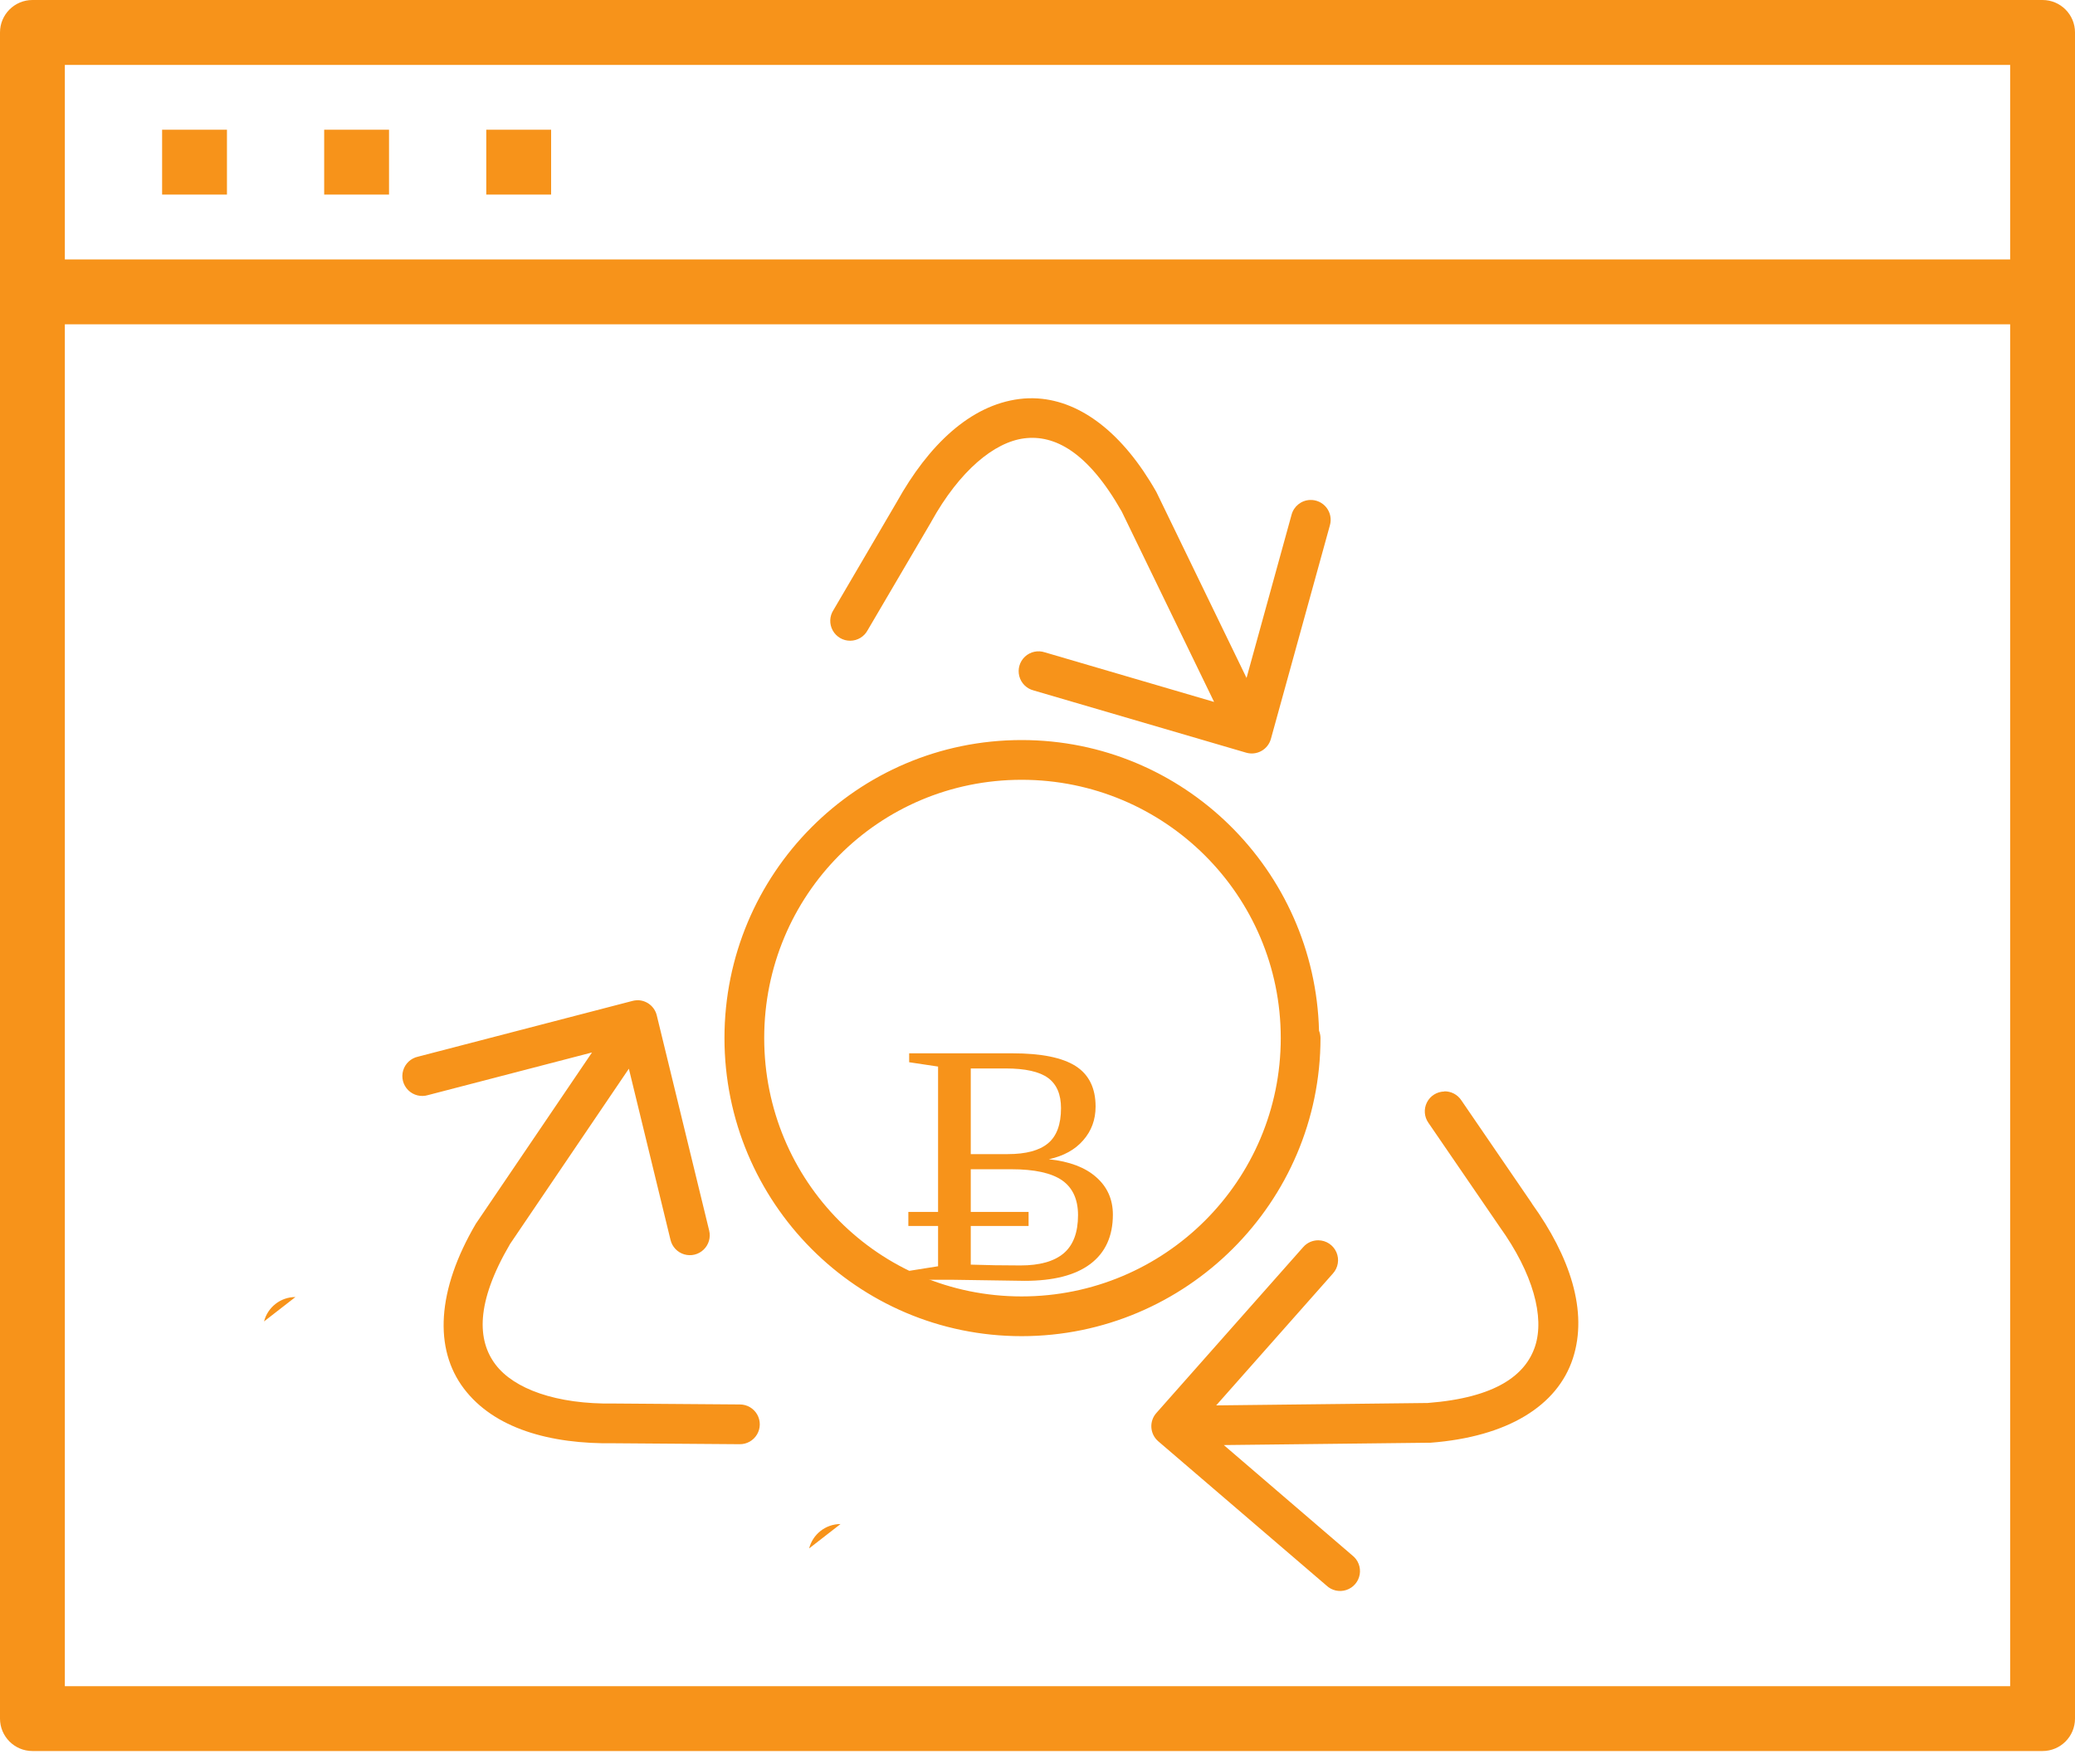
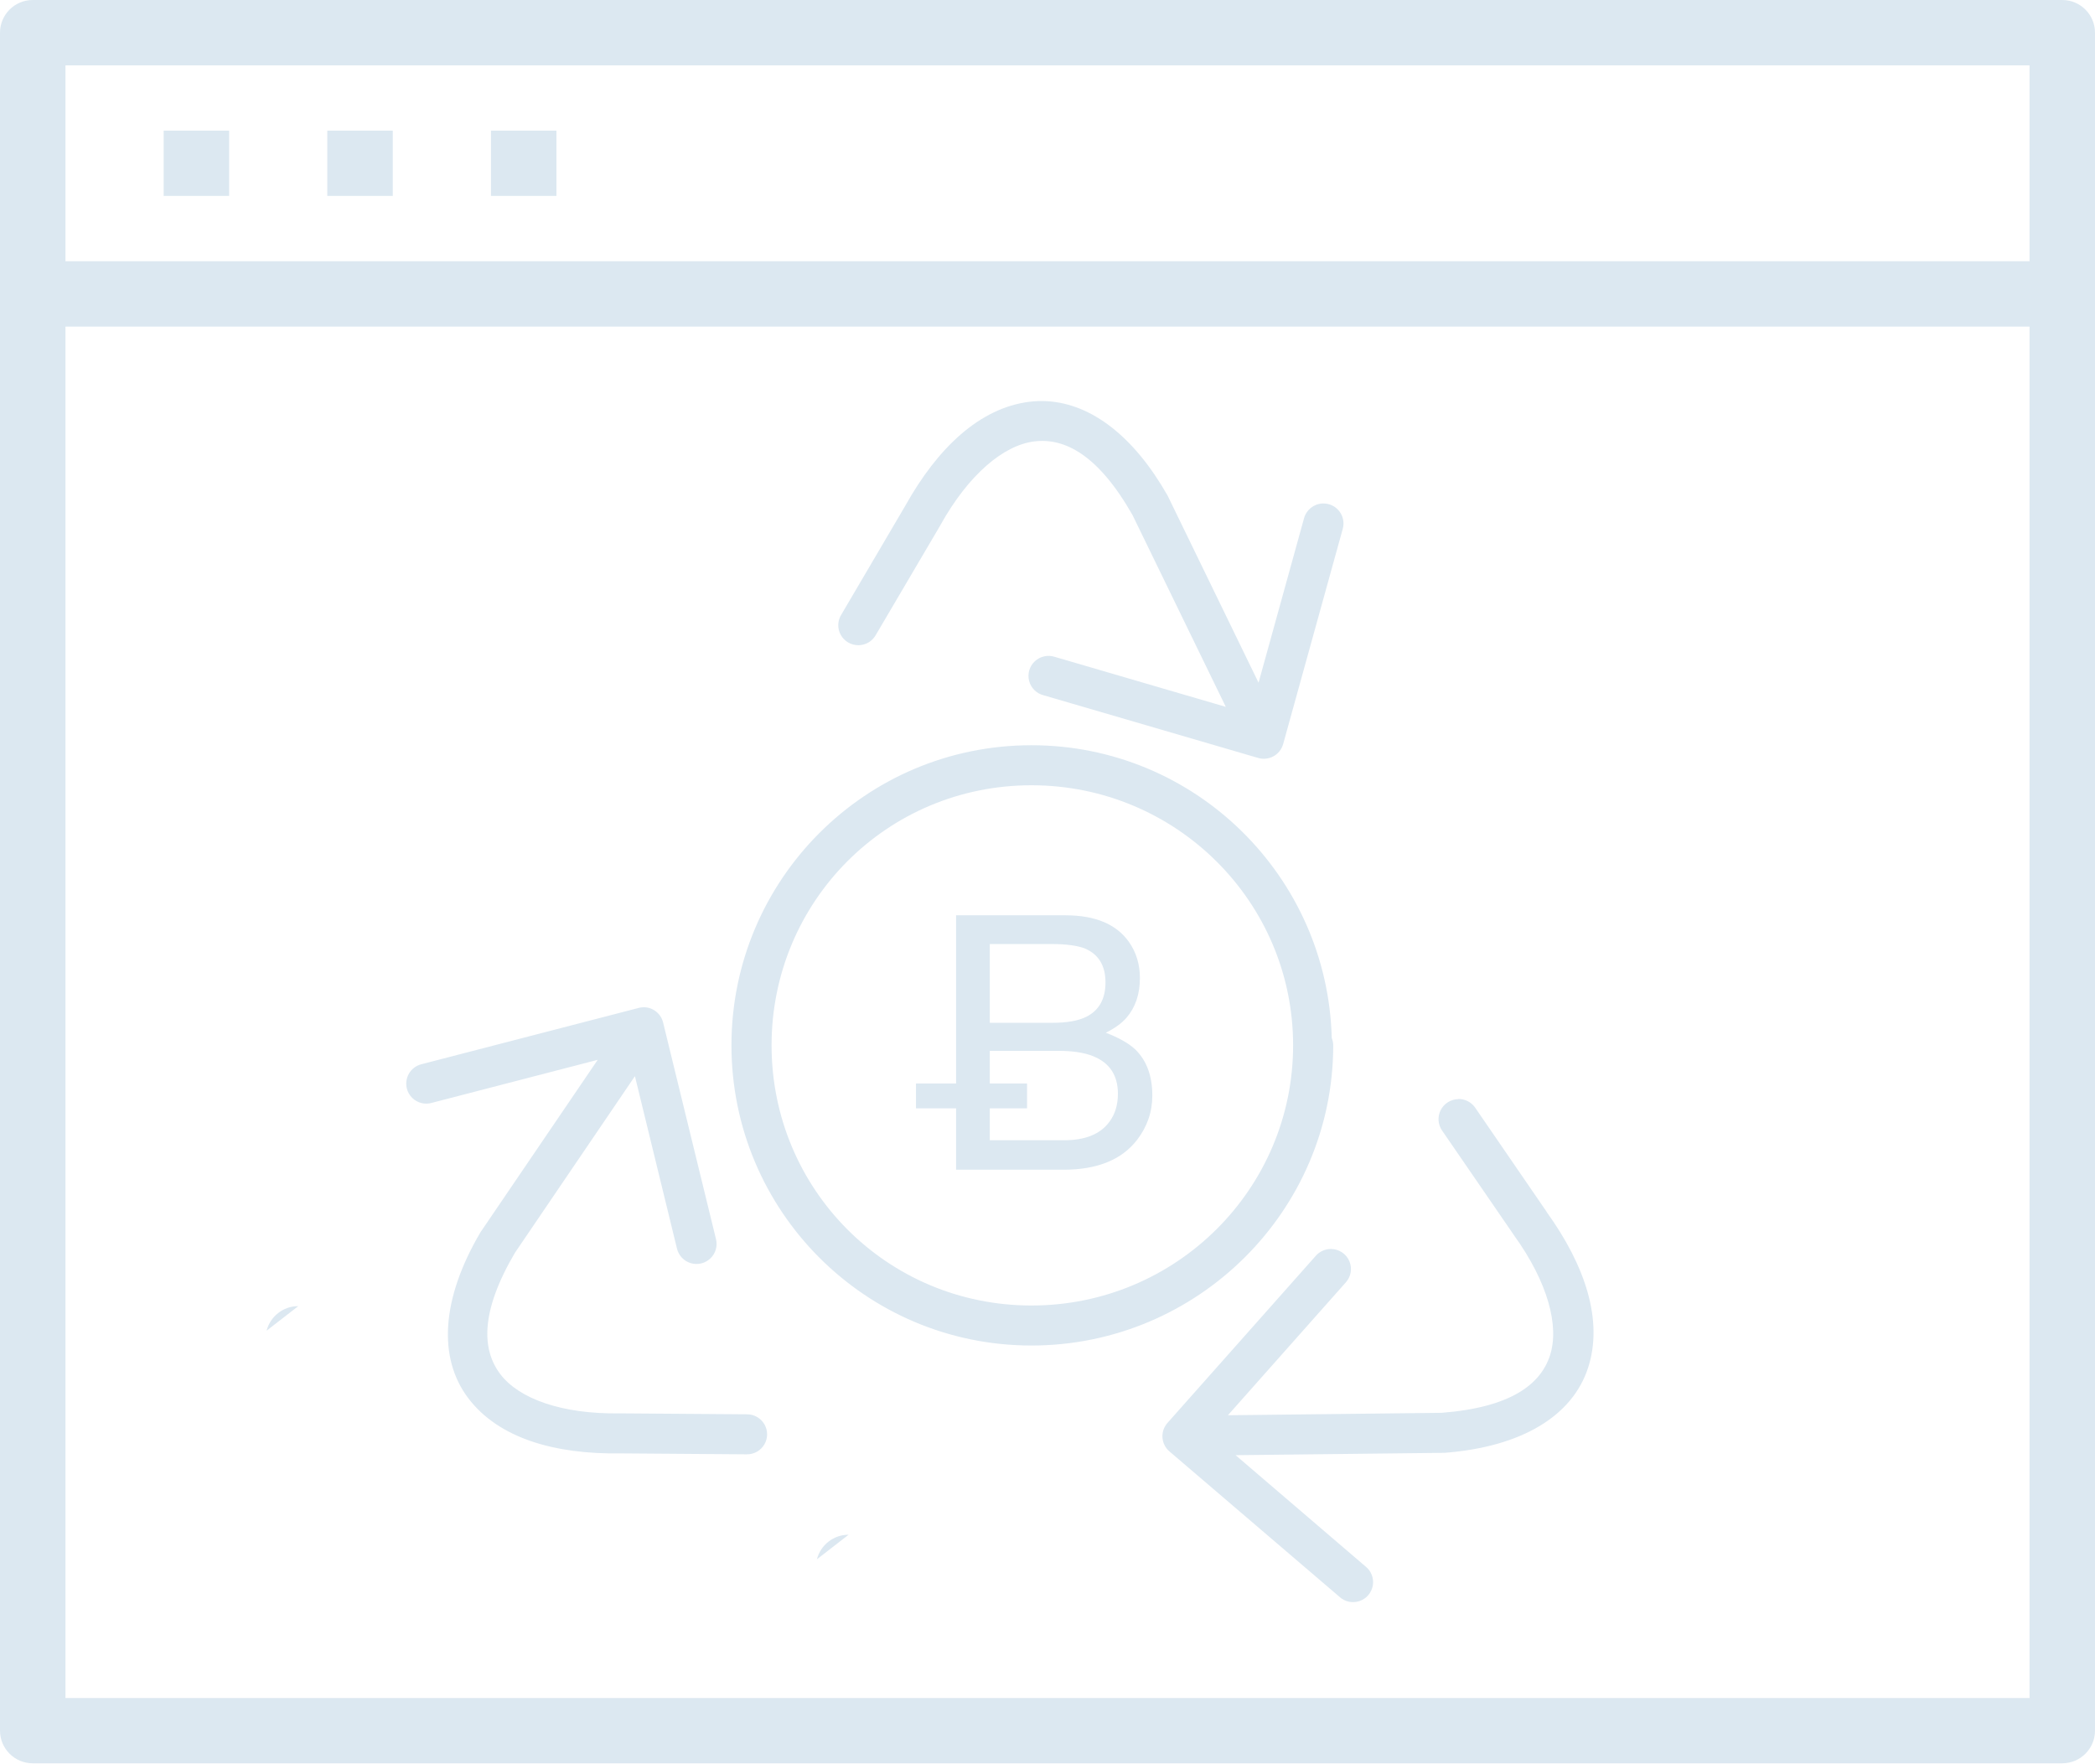
- <svg xmlns="http://www.w3.org/2000/svg" width="120px" height="102px" viewBox="0 0 120 102" version="1.1">
+ <svg xmlns="http://www.w3.org/2000/svg" width="120px" height="101px" viewBox="0 0 120 101" version="1.1">
  <defs />
  <g id="Page-1" stroke="none" stroke-width="1" fill="none" fill-rule="evenodd">
-     <g id="Breeze-Wallet---Stratis-light---Tumbling---V2-after-review" transform="translate(-335, -139)" fill="#F7931A">
+     <g id="Breeze-Wallet---Stratis-light---Not-tumbling---V2-after-review" transform="translate(-335, -139)" fill-rule="nonzero" fill="#DCE8F1">
      <g id="wallet" transform="translate(-5, -24)">
        <g id="Left" transform="translate(190, 163)">
          <g id="illustration" transform="translate(150, 0)">
-             <path d="M1.875,0 L1.924,0 L118.125,0 C119.16,0 120,0.842 120,1.875 L120,1.924 L120,16.825 L120,16.873 L120,16.922 L120,99.375 C120,100.41 119.158,101.25 118.125,101.25 L118.076,101.25 L1.875,101.25 C0.84,101.25 0,100.408 0,99.375 L0,99.326 L0,16.922 L0,16.873 L0,16.825 L0,1.875 C0,0.84 0.842,0 1.875,0 Z M46.793,89.535 C47.001,88.725 47.734,88.125 48.608,88.125 L46.793,89.535 Z M15.27,76.409 C15.478,75.599 16.212,74.999 17.085,74.999 L15.27,76.409 Z M28.122,7.5 L31.872,7.5 L31.872,11.252 L28.122,11.252 L28.122,7.5 Z M18.748,7.5 L22.498,7.5 L22.498,11.252 L18.748,11.252 L18.748,7.5 Z M9.375,7.5 L13.125,7.5 L13.125,11.252 L9.375,11.252 L9.375,7.5 Z M116.25,18.752 L3.75,18.752 L3.75,97.502 L116.25,97.502 L116.25,18.752 Z M3.75,15 L116.25,15 L116.25,3.752 L3.75,3.752 L3.75,15 Z M60.025,23.04 C59.669,23.016 59.314,23.026 58.956,23.071 C56.107,23.427 53.696,25.737 51.865,29.022 L48.203,35.27 C47.97,35.624 47.952,36.078 48.155,36.45 C48.359,36.823 48.75,37.053 49.174,37.049 C49.598,37.045 49.986,36.808 50.182,36.432 L53.849,30.185 C53.854,30.176 53.858,30.167 53.862,30.158 C55.493,27.223 57.496,25.564 59.239,25.346 C60.982,25.128 62.909,26.117 64.872,29.579 L70.213,40.588 L60.424,37.72 C60.025,37.587 59.585,37.682 59.276,37.968 C58.968,38.255 58.841,38.687 58.946,39.095 C59.051,39.503 59.37,39.821 59.778,39.924 L72.071,43.523 C72.366,43.609 72.683,43.572 72.951,43.422 C73.22,43.272 73.416,43.021 73.498,42.725 L76.909,30.378 C77.012,30.022 76.937,29.639 76.709,29.348 C76.48,29.057 76.125,28.894 75.756,28.91 C75.251,28.931 74.82,29.279 74.692,29.767 L72.089,39.201 L66.905,28.511 C66.895,28.489 66.885,28.468 66.874,28.448 C64.94,25.038 62.514,23.205 60.025,23.04 Z M59.082,42.792 C49.562,42.792 41.897,50.53 41.897,60.022 C41.897,69.517 49.562,77.261 59.082,77.261 C68.6,77.261 76.366,69.525 76.366,60.022 C76.364,59.877 76.335,59.734 76.281,59.6 C76.042,50.306 68.451,42.792 59.082,42.792 Z M59.082,45.09 C67.359,45.09 74.068,51.771 74.068,60.022 C74.068,68.277 67.359,74.963 59.082,74.963 C50.802,74.963 44.195,68.285 44.195,60.022 C44.195,51.762 50.802,45.09 59.082,45.09 Z M36.906,57.836 C36.867,57.836 36.828,57.837 36.79,57.841 C36.718,57.846 36.648,57.858 36.579,57.876 L24.178,61.099 C23.764,61.187 23.433,61.495 23.314,61.901 C23.196,62.307 23.31,62.745 23.612,63.042 C23.913,63.338 24.353,63.445 24.757,63.321 L34.236,60.857 L27.567,70.69 C27.552,70.709 27.539,70.729 27.526,70.748 C25.255,74.61 25.089,77.996 26.826,80.29 C28.563,82.585 31.777,83.516 35.551,83.454 L42.768,83.508 C43.181,83.516 43.568,83.301 43.779,82.945 C43.99,82.59 43.993,82.148 43.788,81.789 C43.582,81.43 43.2,81.209 42.786,81.21 L35.542,81.156 C35.533,81.156 35.524,81.156 35.515,81.156 C32.157,81.212 29.717,80.303 28.657,78.903 C27.6,77.507 27.496,75.348 29.496,71.933 L36.368,61.795 L38.778,71.7 C38.875,72.099 39.178,72.416 39.572,72.532 C39.966,72.648 40.392,72.544 40.689,72.26 C40.987,71.977 41.11,71.556 41.013,71.157 L37.983,58.716 C37.863,58.214 37.422,57.854 36.906,57.836 L36.906,57.836 Z M83.529,63.105 L83.529,63.114 C83.103,63.121 82.715,63.363 82.522,63.743 C82.329,64.123 82.362,64.579 82.609,64.927 L86.702,70.901 C86.707,70.909 86.711,70.916 86.716,70.923 C88.678,73.648 89.325,76.166 88.78,77.835 C88.236,79.502 86.52,80.82 82.564,81.125 L70.334,81.264 L77.08,73.643 C77.386,73.309 77.467,72.826 77.287,72.41 C77.106,71.994 76.698,71.723 76.245,71.718 C75.906,71.714 75.582,71.86 75.361,72.117 L66.874,81.704 C66.669,81.934 66.565,82.236 66.585,82.543 C66.606,82.85 66.748,83.137 66.981,83.338 L76.707,91.677 C77.014,91.971 77.459,92.071 77.863,91.937 C78.267,91.803 78.563,91.457 78.634,91.038 C78.705,90.619 78.539,90.194 78.202,89.935 L70.774,83.558 L82.654,83.423 C82.678,83.424 82.702,83.424 82.726,83.423 C87.193,83.083 90.068,81.285 90.961,78.549 C91.852,75.82 90.79,72.655 88.596,69.599 L88.587,69.577 L84.503,63.612 C84.285,63.289 83.919,63.098 83.529,63.105 L83.529,63.105 Z" id="Shape" fill-rule="nonzero" />
-             <text id="Ƀ" font-family=".HelveticaNeueDeskInterface-Regular, .Helvetica Neue DeskInterface" font-size="20" font-weight="normal" line-spacing="12" letter-spacing="0.709">
-               <tspan x="52" y="74">Ƀ</tspan>
-             </text>
+             <path d="M1.875,0 L1.924,0 L118.125,0 C119.16,0 120,0.84 120,1.87 L120,1.919 L120,16.783 L120,16.832 L120,16.88 L120,99.13 C120,100.162 119.158,101 118.125,101 L118.076,101 L1.875,101 C0.84,101 0,100.16 0,99.13 L0,99.081 L0,16.88 L0,16.832 L0,16.783 L0,1.87 C0,0.838 0.842,0 1.875,0 Z M46.793,89.314 C47.001,88.506 47.734,87.907 48.608,87.907 L46.793,89.314 Z M15.27,76.221 C15.478,75.413 16.212,74.814 17.085,74.814 L15.27,76.221 Z M28.122,7.482 L31.872,7.482 L31.872,11.224 L28.122,11.224 L28.122,7.482 Z M18.748,7.482 L22.498,7.482 L22.498,11.224 L18.748,11.224 L18.748,7.482 Z M9.375,7.482 L13.125,7.482 L13.125,11.224 L9.375,11.224 L9.375,7.482 Z M116.25,18.706 L3.75,18.706 L3.75,97.261 L116.25,97.261 L116.25,18.706 Z M3.75,14.963 L116.25,14.963 L116.25,3.743 L3.75,3.743 L3.75,14.963 Z M60.025,22.983 C59.669,22.959 59.314,22.97 58.956,23.014 C56.107,23.369 53.696,25.673 51.865,28.951 L48.203,35.183 C47.97,35.537 47.952,35.989 48.155,36.36 C48.359,36.732 48.75,36.961 49.174,36.957 C49.598,36.954 49.986,36.717 50.182,36.342 L53.849,30.11 C53.854,30.101 53.858,30.092 53.862,30.083 C55.493,27.155 57.496,25.501 59.239,25.284 C60.982,25.066 62.909,26.052 64.872,29.506 L70.213,40.488 L60.424,37.627 C60.025,37.494 59.585,37.589 59.276,37.875 C58.968,38.161 58.841,38.592 58.946,38.999 C59.051,39.406 59.37,39.723 59.778,39.825 L72.071,43.416 C72.366,43.501 72.683,43.465 72.951,43.315 C73.22,43.165 73.416,42.915 73.498,42.619 L76.909,30.303 C77.012,29.948 76.937,29.566 76.709,29.276 C76.48,28.985 76.125,28.823 75.756,28.839 C75.251,28.86 74.82,29.207 74.692,29.694 L72.089,39.105 L66.905,28.44 C66.895,28.419 66.885,28.398 66.874,28.378 C64.94,24.976 62.514,23.148 60.025,22.983 Z M59.082,42.686 C49.562,42.686 41.897,50.406 41.897,59.874 C41.897,69.345 49.562,77.07 59.082,77.07 C68.6,77.07 76.366,69.354 76.366,59.874 C76.364,59.729 76.335,59.587 76.281,59.453 C76.042,50.182 68.451,42.686 59.082,42.686 Z M59.082,44.979 C67.359,44.979 74.068,51.643 74.068,59.874 C74.068,68.108 67.359,74.778 59.082,74.778 C50.802,74.778 44.195,68.117 44.195,59.874 C44.195,51.635 50.802,44.979 59.082,44.979 Z M36.906,57.693 C36.867,57.693 36.828,57.694 36.79,57.698 C36.718,57.703 36.648,57.715 36.579,57.734 L24.178,60.948 C23.764,61.036 23.433,61.344 23.314,61.749 C23.196,62.153 23.31,62.591 23.612,62.886 C23.913,63.182 24.353,63.289 24.757,63.164 L34.236,60.706 L27.567,70.516 C27.552,70.535 27.539,70.554 27.526,70.574 C25.255,74.426 25.089,77.803 26.826,80.092 C28.563,82.381 31.777,83.31 35.551,83.248 L42.768,83.302 C43.181,83.31 43.568,83.096 43.779,82.741 C43.99,82.386 43.993,81.945 43.788,81.587 C43.582,81.229 43.2,81.008 42.786,81.01 L35.542,80.956 C35.533,80.956 35.524,80.956 35.515,80.956 C32.157,81.011 29.717,80.105 28.657,78.709 C27.6,77.316 27.496,75.162 29.496,71.756 L36.368,61.642 L38.778,71.523 C38.875,71.921 39.178,72.238 39.572,72.353 C39.966,72.468 40.392,72.365 40.689,72.082 C40.987,71.799 41.11,71.38 41.013,70.981 L37.983,58.571 C37.863,58.07 37.422,57.711 36.906,57.693 L36.906,57.693 Z M83.529,62.949 L83.529,62.958 C83.103,62.965 82.715,63.207 82.522,63.586 C82.329,63.965 82.362,64.42 82.609,64.767 L86.702,70.726 C86.707,70.734 86.711,70.741 86.716,70.749 C88.678,73.466 89.325,75.978 88.78,77.643 C88.236,79.306 86.52,80.621 82.564,80.925 L70.334,81.064 L77.08,73.462 C77.386,73.128 77.467,72.646 77.287,72.231 C77.106,71.816 76.698,71.546 76.245,71.541 C75.906,71.537 75.582,71.683 75.361,71.939 L66.874,81.502 C66.669,81.732 66.565,82.033 66.585,82.34 C66.606,82.646 66.748,82.931 66.981,83.132 L76.707,91.45 C77.014,91.744 77.459,91.844 77.863,91.71 C78.267,91.577 78.563,91.232 78.634,90.813 C78.705,90.395 78.539,89.972 78.202,89.713 L70.774,83.351 L82.654,83.217 C82.678,83.218 82.702,83.218 82.726,83.217 C87.193,82.878 90.068,81.084 90.961,78.355 C91.852,75.633 90.79,72.475 88.596,69.428 L88.587,69.405 L84.503,63.455 C84.285,63.133 83.919,62.942 83.529,62.949 L83.529,62.949 Z M52.467,63.484 L52.467,62.061 L54.764,62.061 L54.764,52.427 L61.024,52.427 C62.732,52.427 63.944,52.935 64.663,53.951 C65.083,54.547 65.293,55.238 65.293,56.024 C65.293,56.946 65.035,57.705 64.52,58.301 C64.249,58.612 63.856,58.897 63.341,59.154 C64.087,59.439 64.649,59.757 65.028,60.11 C65.679,60.747 66.004,61.627 66.004,62.752 C66.004,63.687 65.713,64.534 65.13,65.293 C64.249,66.431 62.847,67 60.923,67 L54.764,67 L54.764,63.484 L52.467,63.484 Z M60.943,65.313 C62.163,65.313 63.03,64.961 63.545,64.256 C63.87,63.822 64.033,63.287 64.033,62.65 C64.033,61.593 63.558,60.875 62.61,60.496 C62.108,60.293 61.444,60.191 60.618,60.191 L56.695,60.191 L56.695,62.061 L58.829,62.061 L58.829,63.484 L56.695,63.484 L56.695,65.313 L60.943,65.313 Z M60.293,58.585 C61.119,58.585 61.763,58.47 62.224,58.24 C62.955,57.874 63.321,57.217 63.321,56.268 C63.321,55.32 62.935,54.676 62.163,54.337 C61.729,54.161 61.079,54.073 60.211,54.073 L56.695,54.073 L56.695,58.585 L60.293,58.585 Z" id="Shape" />
          </g>
        </g>
      </g>
    </g>
  </g>
</svg>
